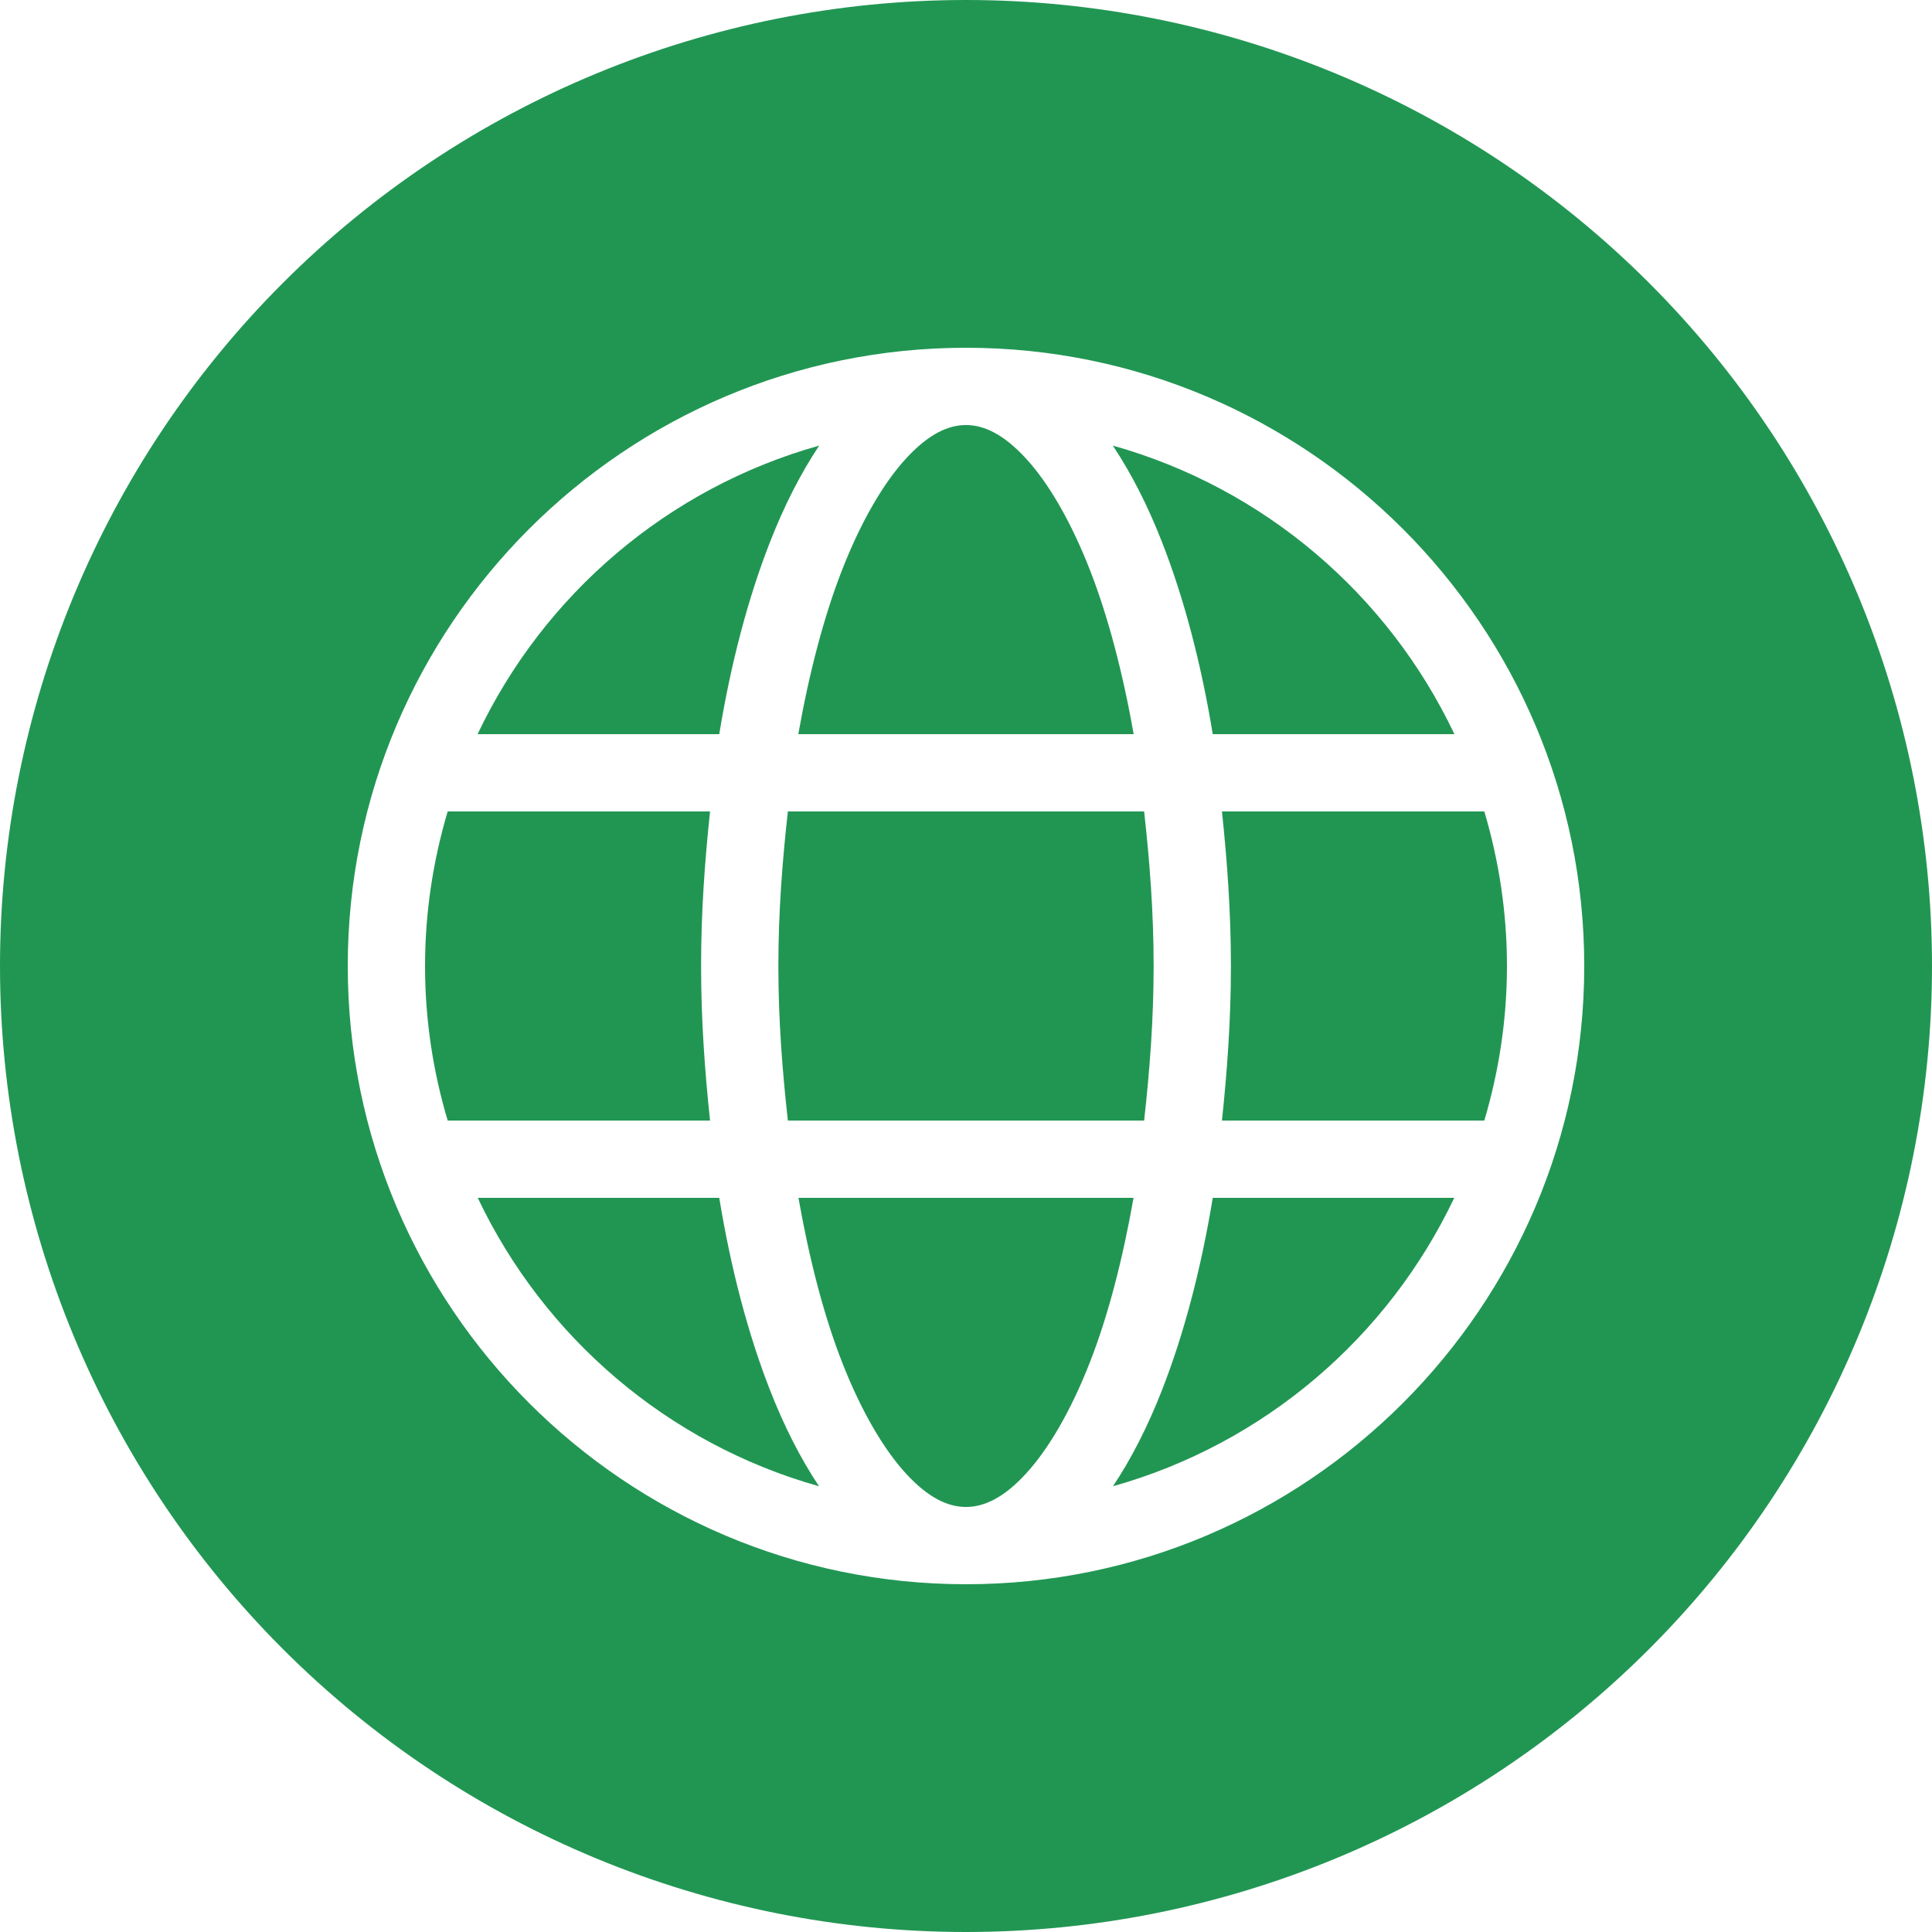
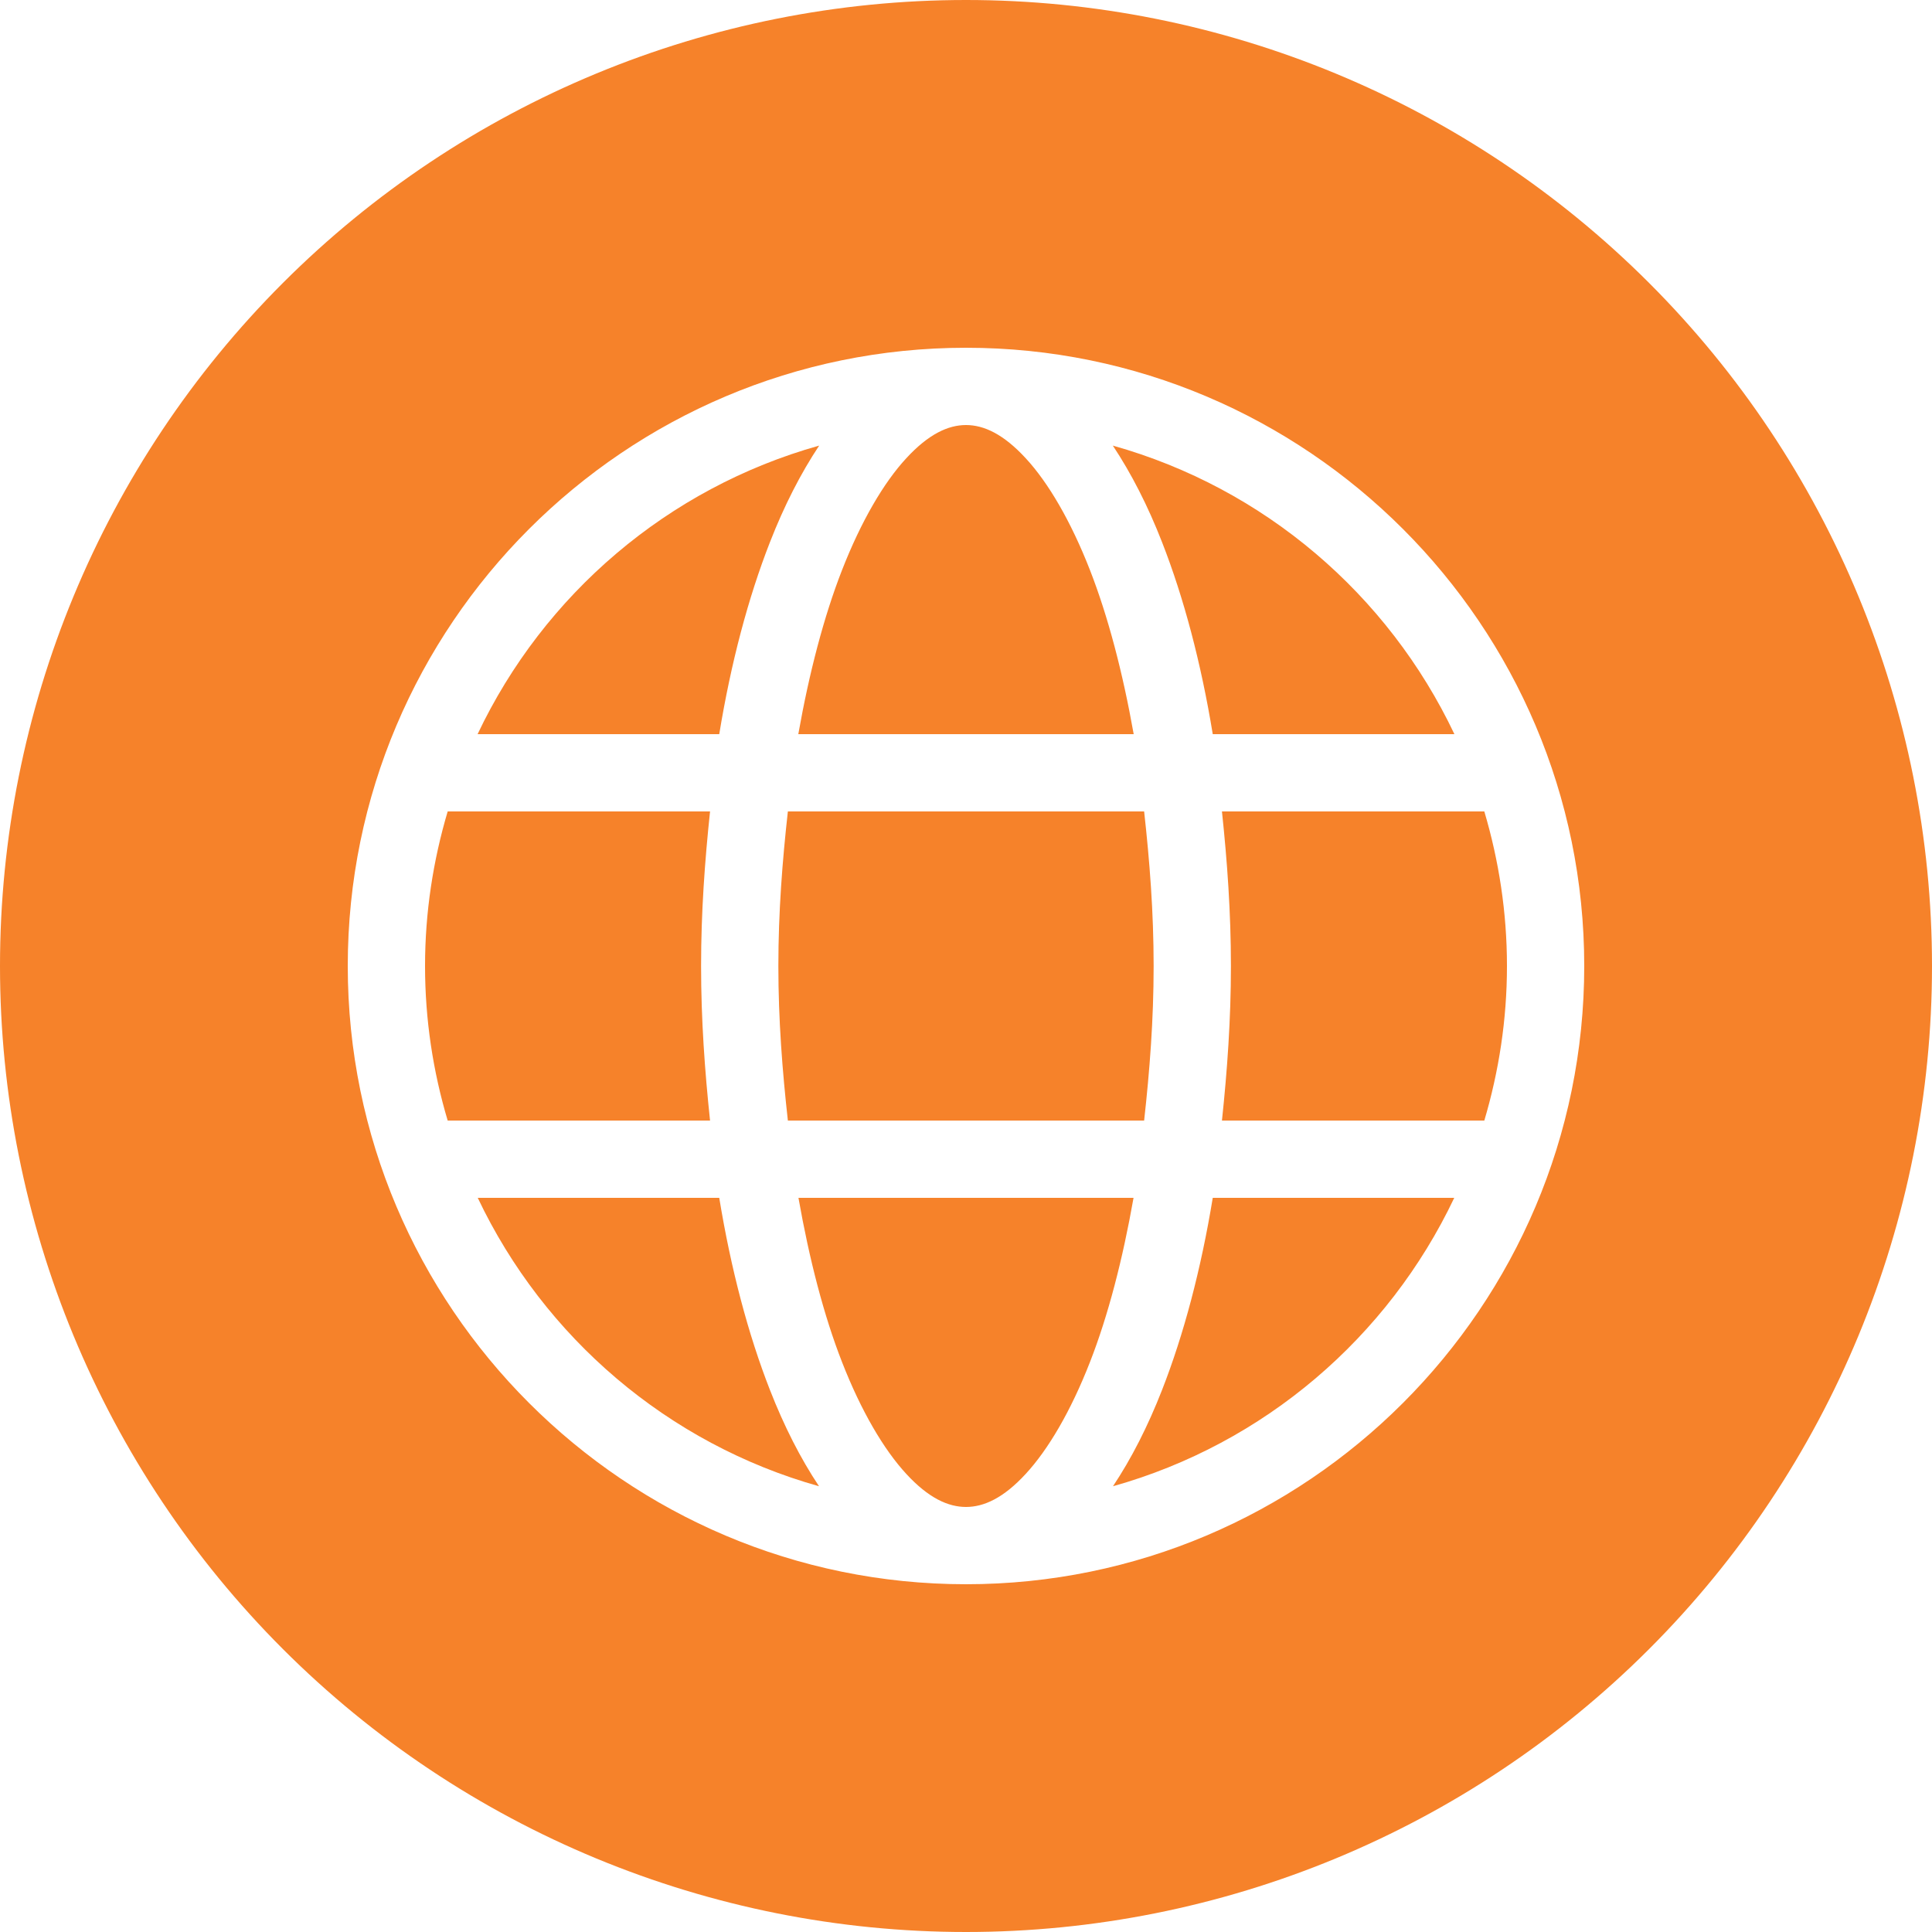
<svg xmlns="http://www.w3.org/2000/svg" xmlns:xlink="http://www.w3.org/1999/xlink" width="25" height="25" viewBox="0 0 25 25" version="1.1">
  <g id="Canvas" transform="translate(-4909 -2705)">
    <g id="noun_376853_cc">
      <g id="Group">
        <g id="Vector">
-           <use xlink:href="#path0_fill" transform="translate(4909 2705)" fill="#219653" />
+           <use xlink:href="#path0_fill" transform="translate(4909 2705)" fill="#f6822a" />
        </g>
      </g>
    </g>
  </g>
  <defs>
    <path id="path0_fill" fill-rule="evenodd" d="M 12.5 8.88178e-16C 9.185 1.77636e-15 6.005 1.317 3.661 3.661C 1.317 6.005 2.66454e-15 9.185 0 12.5C 3.55271e-15 15.815 1.317 18.995 3.661 21.339C 6.005 23.683 9.185 25 12.5 25C 15.815 25 18.995 23.683 21.339 21.339C 23.683 18.995 25 15.815 25 12.5C 25 9.185 23.683 6.005 21.339 3.661C 18.995 1.317 15.815 1.44329e-15 12.5 0L 12.5 8.88178e-16ZM 12.5 4.5C 16.912 4.5 20.5 8.088 20.5 12.5C 20.5 16.912 16.912 20.5 12.5 20.5C 8.088 20.5 4.5 16.912 4.5 12.5C 4.5 8.088 8.088 4.5 12.5 4.5ZM 12.5 5.5C 12.269 5.5 12.015 5.617 11.727 5.93C 11.438 6.242 11.144 6.741 10.895 7.379C 10.662 7.976 10.472 8.7 10.33 9.5L 14.67 9.5C 14.528 8.7 14.338 7.976 14.105 7.379C 13.856 6.741 13.562 6.242 13.273 5.93C 12.985 5.617 12.731 5.5 12.5 5.5ZM 10.6 5.766C 8.641 6.316 7.037 7.693 6.18 9.5L 9.307 9.5C 9.459 8.574 9.682 7.734 9.963 7.016C 10.148 6.542 10.361 6.126 10.6 5.766ZM 14.4 5.766C 14.639 6.126 14.852 6.542 15.037 7.016C 15.318 7.734 15.541 8.574 15.693 9.5L 18.82 9.5C 17.963 7.693 16.359 6.316 14.4 5.766ZM 5.793 10.5C 5.605 11.134 5.5 11.804 5.5 12.5C 5.5 13.196 5.604 13.866 5.793 14.5L 9.188 14.5C 9.12 13.857 9.072 13.196 9.072 12.5C 9.072 11.804 9.12 11.143 9.188 10.5L 5.793 10.5ZM 10.195 10.5C 10.124 11.138 10.072 11.801 10.072 12.5C 10.072 13.2 10.124 13.861 10.195 14.5L 14.805 14.5C 14.876 13.861 14.928 13.2 14.928 12.5C 14.928 11.801 14.876 11.138 14.805 10.5L 10.195 10.5ZM 15.812 10.5C 15.88 11.143 15.928 11.804 15.928 12.5C 15.928 13.196 15.88 13.857 15.812 14.5L 19.207 14.5C 19.395 13.866 19.5 13.196 19.5 12.5C 19.5 11.804 19.395 11.134 19.207 10.5L 15.812 10.5ZM 6.182 15.5C 7.039 17.305 8.641 18.682 10.598 19.232C 10.359 18.873 10.148 18.459 9.963 17.986C 9.682 17.268 9.459 16.426 9.307 15.5L 6.182 15.5ZM 10.332 15.5C 10.473 16.3 10.662 17.027 10.895 17.623C 11.144 18.262 11.438 18.759 11.727 19.072C 12.015 19.385 12.269 19.5 12.5 19.5C 12.731 19.5 12.985 19.385 13.273 19.072C 13.562 18.759 13.856 18.262 14.105 17.623C 14.338 17.027 14.527 16.3 14.668 15.5L 10.332 15.5ZM 15.693 15.5C 15.541 16.426 15.318 17.268 15.037 17.986C 14.852 18.459 14.641 18.873 14.402 19.232C 16.359 18.682 17.961 17.305 18.818 15.5L 15.693 15.5Z" />
  </defs>
</svg>
